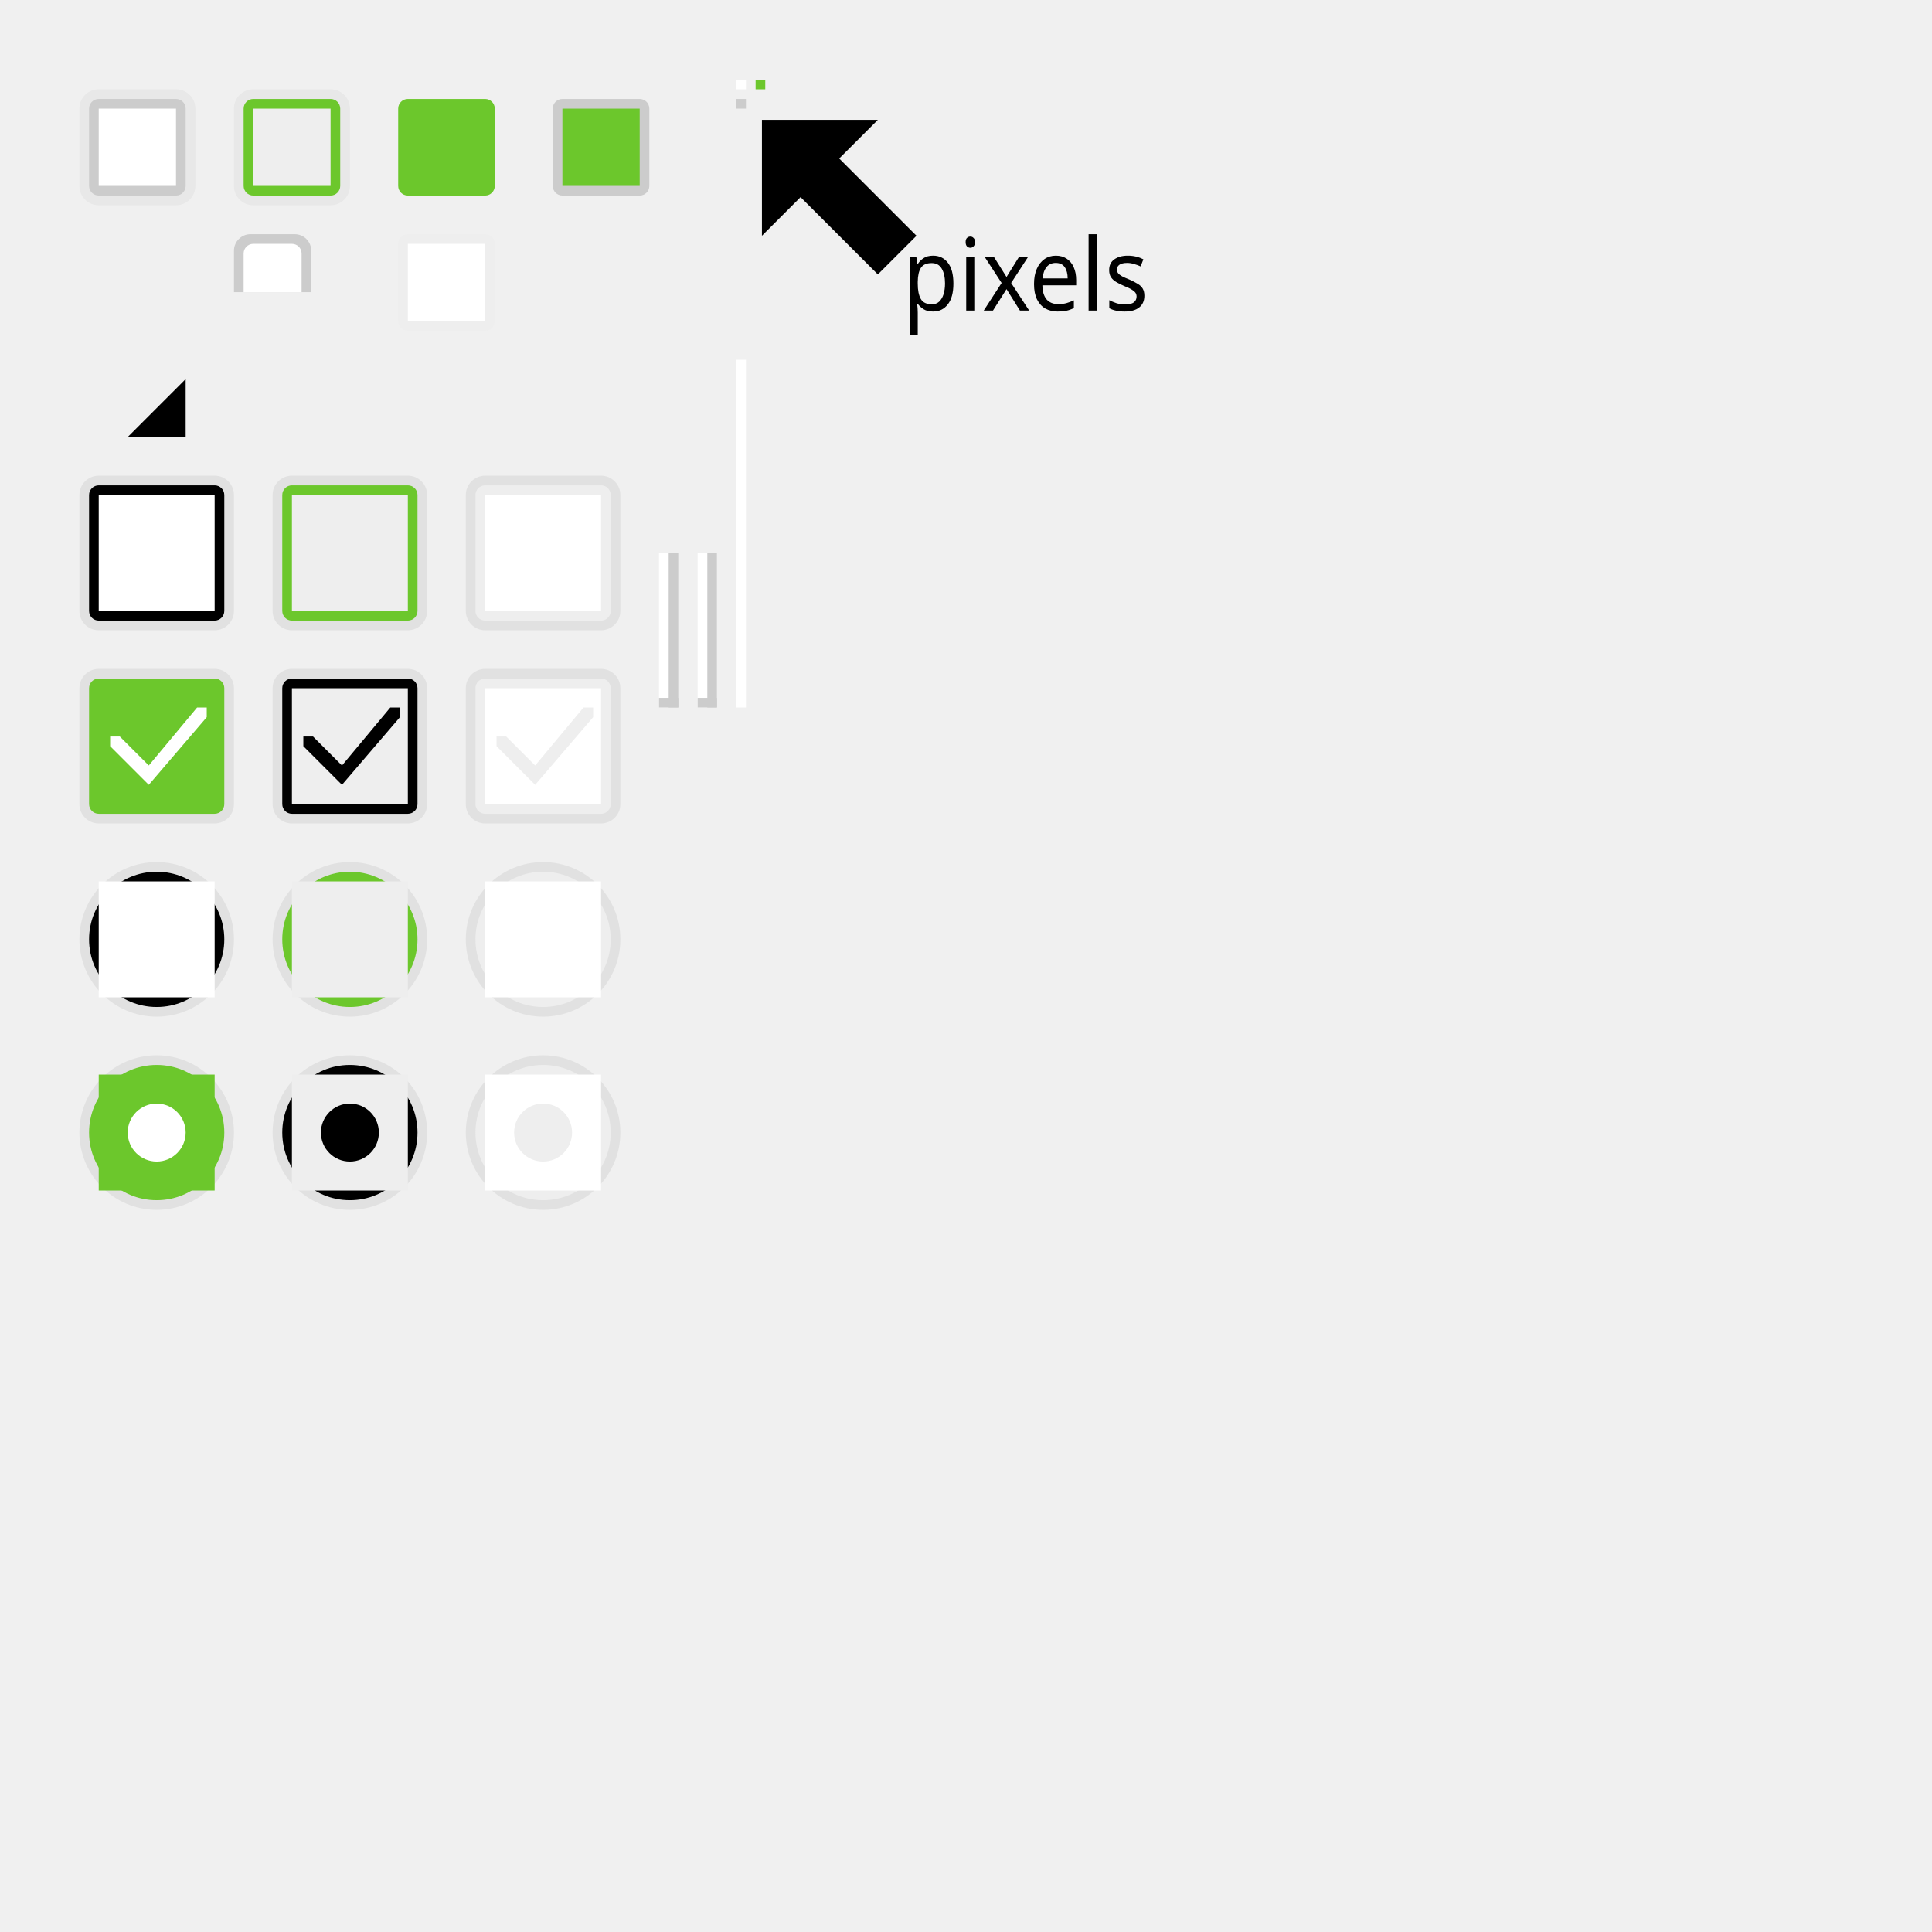
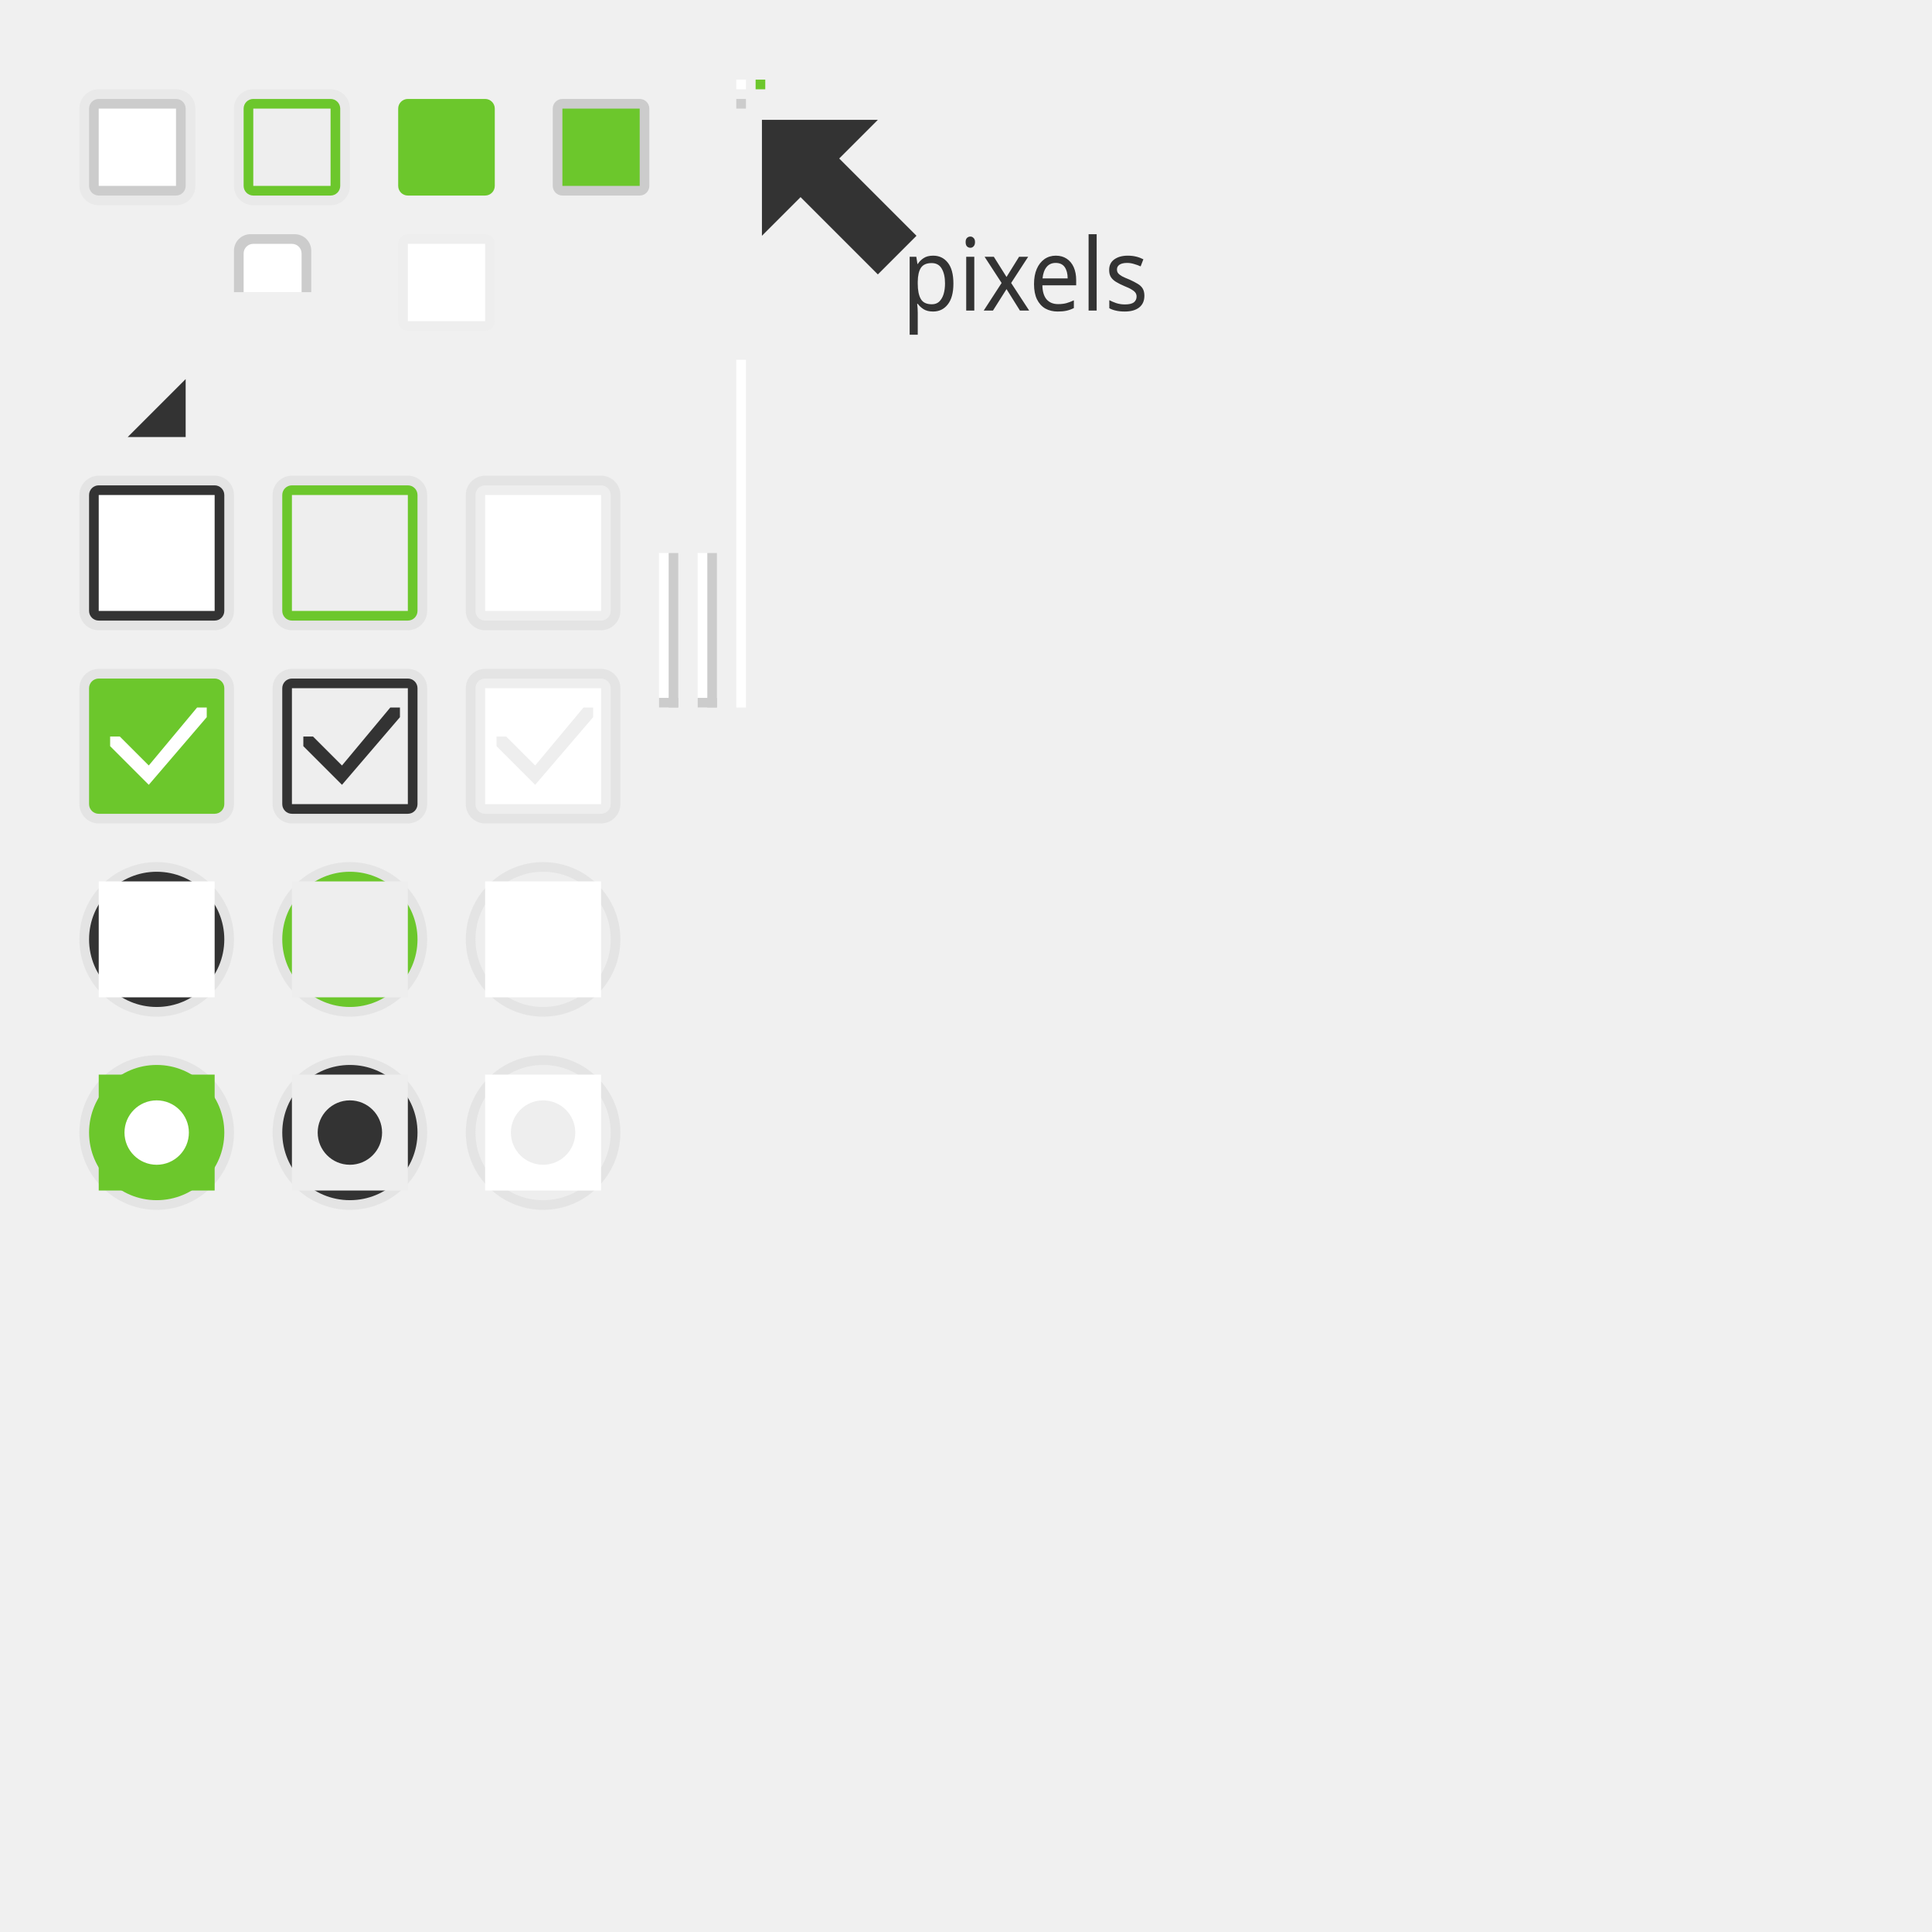
<svg xmlns="http://www.w3.org/2000/svg" width="200" height="200" viewBox="0 0 200 200" id="svg2" version="1.1">
  <defs id="defs4" />
  <g id="layer1" transform="translate(0,-852.3622)">
    <g id="btn-active">
-       <rect style="opacity:1;fill:#000000;fill-opacity:0;stroke:none;stroke-width:1;stroke-miterlimit:4;stroke-dasharray:none;stroke-dashoffset:0;stroke-opacity:0.51" id="rect124" width="12" height="12" x="40.22" y="861.605" />
+       <rect style="opacity:1;fill:#333333;fill-opacity:0;stroke:none;stroke-width:1;stroke-miterlimit:4;stroke-dasharray:none;stroke-dashoffset:0;stroke-opacity:0.51" id="rect124" width="12" height="12" x="40.22" y="861.605" />
      <rect ry="1" style="opacity:1;fill:#6cc72c;fill-opacity:1;stroke:none;stroke-width:1;stroke-miterlimit:4;stroke-dasharray:none;stroke-dashoffset:0;stroke-opacity:0.51" id="rect126" width="10" height="10" x="41.22" y="862.605" />
    </g>
    <g id="btn-active-hover">
-       <rect y="861.605" x="56.22" height="12" width="12" id="rect134" style="opacity:1;fill:#000000;fill-opacity:0;stroke:none;stroke-width:1;stroke-miterlimit:4;stroke-dasharray:none;stroke-dashoffset:0;stroke-opacity:0.51" />
+       <rect y="861.605" x="56.22" height="12" width="12" id="rect134" style="opacity:1;fill:#333333;fill-opacity:0;stroke:none;stroke-width:1;stroke-miterlimit:4;stroke-dasharray:none;stroke-dashoffset:0;stroke-opacity:0.51" />
      <rect ry="1" y="862.605" x="57.22" height="10" width="10" id="rect136" style="opacity:1;fill:#cccccc;fill-opacity:1;stroke:none;stroke-width:1;stroke-miterlimit:4;stroke-dasharray:none;stroke-dashoffset:0;stroke-opacity:0.51" />
      <rect style="opacity:1;fill:#6cc72c;fill-opacity:1;stroke:none;stroke-width:1;stroke-miterlimit:4;stroke-dasharray:none;stroke-dashoffset:0;stroke-opacity:0.51" id="rect138" width="8" height="8" x="58.22" y="863.605" />
    </g>
    <g id="btn">
-       <rect style="opacity:1;fill:#000000;fill-opacity:0.039;stroke:none;stroke-width:1;stroke-miterlimit:4;stroke-dasharray:none;stroke-dashoffset:0;stroke-opacity:0.51" id="rect144" width="12" height="12" x="8.22" y="861.605" ry="2" />
+       <rect style="opacity:1;fill:#333333;fill-opacity:0.039;stroke:none;stroke-width:1;stroke-miterlimit:4;stroke-dasharray:none;stroke-dashoffset:0;stroke-opacity:0.51" id="rect144" width="12" height="12" x="8.22" y="861.605" ry="2" />
      <rect y="862.605" x="9.22" height="10" width="10" id="rect146" style="opacity:1;fill:#cccccc;fill-opacity:1;stroke:none;stroke-width:1;stroke-miterlimit:4;stroke-dasharray:none;stroke-dashoffset:0;stroke-opacity:0.51" ry="1" />
      <rect style="opacity:1;fill:#ffffff;fill-opacity:1;stroke:none;stroke-width:1;stroke-miterlimit:4;stroke-dasharray:none;stroke-dashoffset:0;stroke-opacity:0.51" id="rect148" width="8" height="8" x="10.22" y="863.605" />
    </g>
    <g id="btn-hover">
-       <rect ry="2" y="861.605" x="24.22" height="12" width="12" id="rect154" style="opacity:1;fill:#000000;fill-opacity:0.039;stroke:none;stroke-width:1;stroke-miterlimit:4;stroke-dasharray:none;stroke-dashoffset:0;stroke-opacity:0.51" />
+       <rect ry="2" y="861.605" x="24.22" height="12" width="12" id="rect154" style="opacity:1;fill:#333333;fill-opacity:0.039;stroke:none;stroke-width:1;stroke-miterlimit:4;stroke-dasharray:none;stroke-dashoffset:0;stroke-opacity:0.51" />
      <rect ry="1" style="opacity:1;fill:#6cc72c;fill-opacity:1;stroke:none;stroke-width:1;stroke-miterlimit:4;stroke-dasharray:none;stroke-dashoffset:0;stroke-opacity:0.51" id="rect156" width="10" height="10" x="25.22" y="862.605" />
      <rect y="863.605" x="26.22" height="8" width="8" id="rect158" style="opacity:1;fill:#eeeeee;fill-opacity:1;stroke:none;stroke-width:1;stroke-miterlimit:4;stroke-dasharray:none;stroke-dashoffset:0;stroke-opacity:0.51" />
    </g>
-     <path id="path166" d="m 78.875,864.768 v 12 l 4,-4 8,8 4,-4 -8,-8 4,-4 z" style="opacity:1;fill:#000000;fill-opacity:1;stroke:none;stroke-width:1;stroke-miterlimit:4;stroke-dasharray:none;stroke-dashoffset:0;stroke-opacity:0.51" />
-     <text transform="scale(0.9563965,1.045592)" id="text170" y="845.943" x="97.617" style="font-style:normal;font-weight:normal;line-height:0%;font-family:sans-serif;letter-spacing:0px;word-spacing:0px;fill:#000000;fill-opacity:1;stroke:none;stroke-width:1px;stroke-linecap:butt;stroke-linejoin:miter;stroke-opacity:1" xml:space="preserve">
+     <path id="path166" d="m 78.875,864.768 v 12 l 4,-4 8,8 4,-4 -8,-8 4,-4 z" style="opacity:1;fill:#333333;fill-opacity:1;stroke:none;stroke-width:1;stroke-miterlimit:4;stroke-dasharray:none;stroke-dashoffset:0;stroke-opacity:0.51" />
+     <text transform="scale(0.9563965,1.045592)" id="text170" y="845.943" x="97.617" style="font-style:normal;font-weight:normal;line-height:0%;font-family:sans-serif;letter-spacing:0px;word-spacing:0px;fill:#333333;fill-opacity:1;stroke:none;stroke-width:1px;stroke-linecap:butt;stroke-linejoin:miter;stroke-opacity:1" xml:space="preserve">
      <tspan style="font-size:9.953px;line-height:1.25;font-family:sans-serif" y="845.943" x="97.617" id="tspan168">pixels</tspan>
    </text>
    <g id="resize-grip" transform="translate(-149.5,-11)">
      <rect style="opacity:1;fill:#ffffff;fill-opacity:0;stroke:none;stroke-width:1;stroke-miterlimit:4;stroke-dasharray:none;stroke-dashoffset:0;stroke-opacity:0.51" id="rect172" width="13" height="13" x="158.72" y="898.605" />
-       <path style="fill:#000000;fill-opacity:1;fill-rule:evenodd;stroke:none;stroke-width:1px;stroke-linecap:butt;stroke-linejoin:miter;stroke-opacity:1" d="m 168.72,908.605 h -6 l 6,-6 z" id="path174" />
+       <path style="fill:#333333;fill-opacity:1;fill-rule:evenodd;stroke:none;stroke-width:1px;stroke-linecap:butt;stroke-linejoin:miter;stroke-opacity:1" d="m 168.72,908.605 h -6 l 6,-6 z" id="path174" />
    </g>
    <rect y="862.605" x="76.22" height="1" width="1" id="handle" style="opacity:1;fill:#cccccc;fill-opacity:1;stroke:none;stroke-width:1;stroke-miterlimit:4;stroke-dasharray:none;stroke-dashoffset:0;stroke-opacity:0.51" />
    <g id="menubar-menuitem">
      <path style="opacity:1;fill:#cccccc;fill-opacity:1;stroke:none;stroke-width:1;stroke-miterlimit:4;stroke-dasharray:none;stroke-dashoffset:0;stroke-opacity:1" d="m 25.935,876.605 c -0.95,0 -1.715,0.765 -1.715,1.715 v 4.285 h 8 v -4.285 c 0,-0.95 -0.765,-1.715 -1.715,-1.715 z" id="path180" />
      <path style="opacity:1;fill:#ffffff;fill-opacity:1;stroke:none;stroke-width:1;stroke-miterlimit:4;stroke-dasharray:none;stroke-dashoffset:0;stroke-opacity:0.51" d="m 26.22,877.605 c -0.554,0 -1,0.446 -1,1 v 4 h 6 v -4 c 0,-0.554 -0.446,-1 -1,-1 z" id="path182" />
    </g>
    <g id="btn-insensitive" transform="translate(-149.5,-11)">
-       <rect style="opacity:1;fill:#000000;fill-opacity:0;stroke:none;stroke-width:1;stroke-miterlimit:4;stroke-dasharray:none;stroke-dashoffset:0;stroke-opacity:0.51" id="rect186" width="12" height="12" x="189.72" y="886.605" />
+       <rect style="opacity:1;fill:#333333;fill-opacity:0;stroke:none;stroke-width:1;stroke-miterlimit:4;stroke-dasharray:none;stroke-dashoffset:0;stroke-opacity:0.51" id="rect186" width="12" height="12" x="189.72" y="886.605" />
      <rect ry="1" y="887.605" x="190.72" height="10" width="10" id="rect188" style="opacity:1;fill:#eeeeee;fill-opacity:1;stroke:none;stroke-width:1;stroke-miterlimit:4;stroke-dasharray:none;stroke-dashoffset:0;stroke-opacity:0.51" />
      <rect style="opacity:1;fill:#ffffff;fill-opacity:1;stroke:none;stroke-width:1;stroke-miterlimit:4;stroke-dasharray:none;stroke-dashoffset:0;stroke-opacity:0.51" id="rect190" width="8" height="8" x="191.72" y="888.605" />
    </g>
    <rect style="opacity:1;fill:#ffffff;fill-opacity:1;stroke:none;stroke-width:1;stroke-miterlimit:4;stroke-dasharray:none;stroke-dashoffset:0;stroke-opacity:0.51" id="base-color" width="1" height="1" x="76.22" y="860.605" />
    <rect y="860.605" x="78.22" height="1" width="1" id="selected-color" style="opacity:1;fill:#6cc72c;fill-opacity:1;stroke:none;stroke-width:1;stroke-miterlimit:4;stroke-dasharray:none;stroke-dashoffset:0;stroke-opacity:0.51" />
    <rect style="opacity:1;fill:#ffffff;fill-opacity:1;stroke:none;stroke-opacity:1" id="toolbar" width="1" height="36" x="76.22" y="889.605" />
    <g id="radio-unchecked" transform="translate(-149.5,-11)">
-       <rect ry="8" y="952.605" x="157.72" height="16" width="16" id="rect210" style="opacity:1;fill:#000000;fill-opacity:0.063;stroke:none;stroke-width:1;stroke-miterlimit:4;stroke-dasharray:none;stroke-dashoffset:0;stroke-opacity:1" />
-       <rect style="opacity:1;fill:#000000;fill-opacity:1;stroke:none;stroke-opacity:1" id="rect212" width="14" height="14" x="158.72" y="953.605" ry="7" />
+       <rect ry="8" y="952.605" x="157.72" height="16" width="16" id="rect210" style="opacity:1;fill:#333333;fill-opacity:0.063;stroke:none;stroke-width:1;stroke-miterlimit:4;stroke-dasharray:none;stroke-dashoffset:0;stroke-opacity:1" />
+       <rect style="opacity:1;fill:#333333;fill-opacity:1;stroke:none;stroke-opacity:1" id="rect212" width="14" height="14" x="158.72" y="953.605" ry="7" />
      <rect rx="0" ry="6" y="954.605" x="159.72" height="12" width="12" id="rect214" style="opacity:1;fill:#ffffff;fill-opacity:1;stroke:none;stroke-opacity:1" />
      <rect ry="0" y="953.605" x="158.72" height="14" width="14" id="rect216" style="opacity:1;fill:none;fill-opacity:1;stroke:none;stroke-width:2;stroke-miterlimit:4;stroke-dasharray:none;stroke-dashoffset:0;stroke-opacity:1" />
    </g>
    <g id="radio-checked">
-       <rect style="opacity:1;fill:#000000;fill-opacity:0.063;stroke:none;stroke-width:1;stroke-miterlimit:4;stroke-dasharray:none;stroke-dashoffset:0;stroke-opacity:1" id="rect220" width="16" height="16" x="8.22" y="961.605" ry="8" />
+       <rect style="opacity:1;fill:#333333;fill-opacity:0.063;stroke:none;stroke-width:1;stroke-miterlimit:4;stroke-dasharray:none;stroke-dashoffset:0;stroke-opacity:1" id="rect220" width="16" height="16" x="8.22" y="961.605" ry="8" />
      <path style="opacity:1;fill:#6cc72c;fill-opacity:1;stroke:none;stroke-opacity:1" d="m 16.22,962.605 c -3.878,0 -7,3.122 -7,7 0,3.878 3.122,7 7,7 3.878,0 7,-3.122 7,-7 0,-3.878 -3.122,-7 -7,-7 z m 0,2 c 2.77,0 5,2.23 5,5 0,2.77 -2.23,5 -5,5 -2.77,0 -5,-2.23 -5,-5 0,-2.77 2.23,-5 5,-5 z" id="path222" />
      <rect style="opacity:1;fill:#6cc72c;fill-opacity:1;stroke:none;stroke-opacity:1" id="rect224" width="12" height="12" x="10.22" y="963.605" ry="6" rx="0" />
-       <circle style="opacity:1;fill:#ffffff;fill-opacity:1;stroke:none;stroke-width:1;stroke-miterlimit:4;stroke-dasharray:none;stroke-dashoffset:0;stroke-opacity:1" id="circle226" cx="16.22" cy="969.605" r="3" />
+       <circle style="opacity:1;fill:#ffffff;fill-opacity:1;stroke:none;stroke-width:1;stroke-miterlimit:4;stroke-dasharray:none;stroke-dashoffset:0;stroke-opacity:1" id="circle226" cx="16.22" cy="969.605" r="3.333" />
    </g>
    <g id="checkbox-unchecked" transform="translate(-149.5,-11)">
-       <rect style="opacity:1;fill:#000000;fill-opacity:0.063;stroke:none;stroke-width:1;stroke-miterlimit:4;stroke-dasharray:none;stroke-dashoffset:0;stroke-opacity:1" id="rect230" width="16" height="16" x="157.72" y="912.605" ry="2" />
-       <rect ry="1" y="913.605" x="158.72" height="14" width="14" id="rect232" style="opacity:1;fill:#000000;fill-opacity:1;stroke:none;stroke-opacity:1" />
+       <rect style="opacity:1;fill:#333333;fill-opacity:0.063;stroke:none;stroke-width:1;stroke-miterlimit:4;stroke-dasharray:none;stroke-dashoffset:0;stroke-opacity:1" id="rect230" width="16" height="16" x="157.72" y="912.605" ry="2" />
+       <rect ry="1" y="913.605" x="158.72" height="14" width="14" id="rect232" style="opacity:1;fill:#333333;fill-opacity:1;stroke:none;stroke-opacity:1" />
      <rect style="opacity:1;fill:#ffffff;fill-opacity:1;stroke:none;stroke-opacity:1" id="rect234" width="12" height="12" x="159.72" y="914.605" ry="0" />
      <rect style="opacity:1;fill:none;fill-opacity:1;stroke:none;stroke-width:2;stroke-miterlimit:4;stroke-dasharray:none;stroke-dashoffset:0;stroke-opacity:1" id="rect236" width="14" height="14" x="158.72" y="913.605" ry="0" />
    </g>
    <g id="checkbox-unchecked-hover">
-       <rect ry="2" y="901.605" x="28.22" height="16" width="16" id="rect242" style="opacity:1;fill:#000000;fill-opacity:0.063;stroke:none;stroke-width:1;stroke-miterlimit:4;stroke-dasharray:none;stroke-dashoffset:0;stroke-opacity:1" />
+       <rect ry="2" y="901.605" x="28.22" height="16" width="16" id="rect242" style="opacity:1;fill:#333333;fill-opacity:0.063;stroke:none;stroke-width:1;stroke-miterlimit:4;stroke-dasharray:none;stroke-dashoffset:0;stroke-opacity:1" />
      <rect style="opacity:1;fill:#6cc72c;fill-opacity:1;stroke:none;stroke-opacity:1" id="rect244" width="14" height="14" x="29.22" y="902.605" ry="1" />
      <rect ry="0" y="903.605" x="30.22" height="12" width="12" id="rect246" style="opacity:1;fill:#eeeeee;fill-opacity:1;stroke:none;stroke-opacity:1" />
      <rect ry="0" y="902.605" x="29.22" height="14" width="14" id="rect248" style="opacity:1;fill:none;fill-opacity:1;stroke:none;stroke-width:2;stroke-miterlimit:4;stroke-dasharray:none;stroke-dashoffset:0;stroke-opacity:1" />
    </g>
    <g id="radio-unchecked-hover">
-       <rect style="opacity:1;fill:#000000;fill-opacity:0.063;stroke:none;stroke-width:1;stroke-miterlimit:4;stroke-dasharray:none;stroke-dashoffset:0;stroke-opacity:1" id="rect254" width="16" height="16" x="28.22" y="941.605" ry="8" />
+       <rect style="opacity:1;fill:#333333;fill-opacity:0.063;stroke:none;stroke-width:1;stroke-miterlimit:4;stroke-dasharray:none;stroke-dashoffset:0;stroke-opacity:1" id="rect254" width="16" height="16" x="28.22" y="941.605" ry="8" />
      <rect ry="7" y="942.605" x="29.22" height="14" width="14" id="rect256" style="opacity:1;fill:#6cc72c;fill-opacity:1;stroke:none;stroke-opacity:1" />
      <rect style="opacity:1;fill:#eeeeee;fill-opacity:1;stroke:none;stroke-opacity:1" id="rect258" width="12" height="12" x="30.22" y="943.605" ry="6" rx="0" />
      <rect style="opacity:1;fill:none;fill-opacity:1;stroke:none;stroke-width:2;stroke-miterlimit:4;stroke-dasharray:none;stroke-dashoffset:0;stroke-opacity:1" id="rect260" width="14" height="14" x="29.22" y="942.605" ry="0" />
    </g>
    <g id="radio-checked-insensitive" transform="translate(-149.5,-11)">
-       <rect ry="8" y="972.605" x="197.72" height="16" width="16" id="rect264" style="opacity:1;fill:#000000;fill-opacity:0.063;stroke:none;stroke-width:1;stroke-miterlimit:4;stroke-dasharray:none;stroke-dashoffset:0;stroke-opacity:1" />
+       <rect ry="8" y="972.605" x="197.72" height="16" width="16" id="rect264" style="opacity:1;fill:#333333;fill-opacity:0.063;stroke:none;stroke-width:1;stroke-miterlimit:4;stroke-dasharray:none;stroke-dashoffset:0;stroke-opacity:1" />
      <path id="path266" d="m 205.72,973.605 c -3.878,0 -7,3.122 -7,7 0,3.878 3.122,7 7,7 3.878,0 7,-3.122 7,-7 0,-3.878 -3.122,-7 -7,-7 z m 0,2 c 2.77,0 5,2.23 5,5 0,2.77 -2.23,5 -5,5 -2.77,0 -5,-2.23 -5,-5 0,-2.77 2.23,-5 5,-5 z" style="opacity:1;fill:#eeeeee;fill-opacity:1;stroke:none;stroke-opacity:1" />
      <rect rx="0" ry="6" y="974.605" x="199.72" height="12" width="12" id="rect268" style="opacity:1;fill:#ffffff;fill-opacity:1;stroke:none;stroke-opacity:1" />
-       <circle r="3" cy="980.605" cx="205.72" id="circle270" style="opacity:1;fill:#eeeeee;fill-opacity:1;stroke:none;stroke-width:1;stroke-miterlimit:4;stroke-dasharray:none;stroke-dashoffset:0;stroke-opacity:1" />
+       <circle r="3.333" cy="980.605" cx="205.72" id="circle270" style="opacity:1;fill:#eeeeee;fill-opacity:1;stroke:none;stroke-width:1;stroke-miterlimit:4;stroke-dasharray:none;stroke-dashoffset:0;stroke-opacity:1" />
    </g>
    <g id="checkbox-unchecked-insensitive" transform="translate(-149.5,-11)">
-       <rect ry="2" y="912.605" x="197.72" height="16" width="16" id="rect274" style="opacity:1;fill:#000000;fill-opacity:0.063;stroke:none;stroke-width:1;stroke-miterlimit:4;stroke-dasharray:none;stroke-dashoffset:0;stroke-opacity:1" />
+       <rect ry="2" y="912.605" x="197.72" height="16" width="16" id="rect274" style="opacity:1;fill:#333333;fill-opacity:0.063;stroke:none;stroke-width:1;stroke-miterlimit:4;stroke-dasharray:none;stroke-dashoffset:0;stroke-opacity:1" />
      <rect style="opacity:1;fill:#eeeeee;fill-opacity:1;stroke:none;stroke-opacity:1" id="rect276" width="14" height="14" x="198.72" y="913.605" ry="1" />
      <rect ry="0" y="914.605" x="199.72" height="12" width="12" id="rect278" style="opacity:1;fill:#ffffff;fill-opacity:1;stroke:none;stroke-opacity:1" />
      <rect ry="0" y="913.605" x="198.72" height="14" width="14" id="rect280" style="opacity:1;fill:none;fill-opacity:1;stroke:none;stroke-width:2;stroke-miterlimit:4;stroke-dasharray:none;stroke-dashoffset:0;stroke-opacity:1" />
    </g>
    <g id="checkbox-checked">
-       <rect ry="2" y="921.605" x="8.22" height="16" width="16" id="rect284" style="opacity:1;fill:#000000;fill-opacity:0.063;stroke:none;stroke-width:1;stroke-miterlimit:4;stroke-dasharray:none;stroke-dashoffset:0;stroke-opacity:1" />
+       <rect ry="2" y="921.605" x="8.22" height="16" width="16" id="rect284" style="opacity:1;fill:#333333;fill-opacity:0.063;stroke:none;stroke-width:1;stroke-miterlimit:4;stroke-dasharray:none;stroke-dashoffset:0;stroke-opacity:1" />
      <rect style="opacity:1;fill:#6cc72c;fill-opacity:1;stroke:none;stroke-opacity:1" id="rect286" width="14" height="14" x="9.22" y="922.605" ry="1" />
      <rect ry="0" y="922.605" x="9.22" height="14" width="14" id="rect290" style="opacity:1;fill:none;fill-opacity:1;stroke:none;stroke-width:2;stroke-miterlimit:4;stroke-dasharray:none;stroke-dashoffset:0;stroke-opacity:1" />
      <path style="fill:#ffffff;fill-opacity:1;fill-rule:evenodd;stroke:none;stroke-width:1px;stroke-linecap:butt;stroke-linejoin:miter;stroke-opacity:1" d="m 20.402,925.605 -5,6 v 0 l -3,-3 h -1 v 1 l 4,4 v 0 l 6,-7 v -1 z" id="path292" />
    </g>
    <g id="checkbox-checked-insensitive" transform="translate(-149.5,-11)">
-       <rect style="opacity:1;fill:#000000;fill-opacity:0.063;stroke:none;stroke-width:1;stroke-miterlimit:4;stroke-dasharray:none;stroke-dashoffset:0;stroke-opacity:1" id="rect296" width="16" height="16" x="197.72" y="932.605" ry="2" />
+       <rect style="opacity:1;fill:#333333;fill-opacity:0.063;stroke:none;stroke-width:1;stroke-miterlimit:4;stroke-dasharray:none;stroke-dashoffset:0;stroke-opacity:1" id="rect296" width="16" height="16" x="197.72" y="932.605" ry="2" />
      <rect ry="1" y="933.605" x="198.72" height="14" width="14" id="rect298" style="opacity:1;fill:#eeeeee;fill-opacity:1;stroke:none;stroke-opacity:1" />
      <rect style="opacity:1;fill:#ffffff;fill-opacity:1;stroke:none;stroke-opacity:1" id="rect300" width="12" height="12" x="199.72" y="934.605" ry="0" />
      <rect style="opacity:1;fill:none;fill-opacity:1;stroke:none;stroke-width:2;stroke-miterlimit:4;stroke-dasharray:none;stroke-dashoffset:0;stroke-opacity:1" id="rect302" width="14" height="14" x="198.72" y="933.605" ry="0" />
      <path id="path304" d="m 209.902,936.605 -5,6 v 0 l -3,-3 h -1 v 1 l 4,4 v 0 l 6,-7 v -1 z" style="fill:#eeeeee;fill-opacity:1;fill-rule:evenodd;stroke:none;stroke-width:1px;stroke-linecap:butt;stroke-linejoin:miter;stroke-opacity:1" />
    </g>
    <g id="radio-unchecked-insensitive" transform="translate(-149.5,-11)">
-       <rect style="opacity:1;fill:#000000;fill-opacity:0.063;stroke:none;stroke-width:1;stroke-miterlimit:4;stroke-dasharray:none;stroke-dashoffset:0;stroke-opacity:1" id="rect308" width="16" height="16" x="197.72" y="952.605" ry="8" />
+       <rect style="opacity:1;fill:#333333;fill-opacity:0.063;stroke:none;stroke-width:1;stroke-miterlimit:4;stroke-dasharray:none;stroke-dashoffset:0;stroke-opacity:1" id="rect308" width="16" height="16" x="197.72" y="952.605" ry="8" />
      <rect ry="7" y="953.605" x="198.72" height="14" width="14" id="rect310" style="opacity:1;fill:#eeeeee;fill-opacity:1;stroke:none;stroke-opacity:1" />
      <rect style="opacity:1;fill:#ffffff;fill-opacity:1;stroke:none;stroke-opacity:1" id="rect312" width="12" height="12" x="199.72" y="954.605" ry="6" rx="0" />
      <rect style="opacity:1;fill:none;fill-opacity:1;stroke:none;stroke-width:2;stroke-miterlimit:4;stroke-dasharray:none;stroke-dashoffset:0;stroke-opacity:1" id="rect314" width="14" height="14" x="198.72" y="953.605" ry="0" />
    </g>
    <g id="checkbox-checked-hover">
-       <rect style="opacity:1;fill:#000000;fill-opacity:0.063;stroke:none;stroke-width:1;stroke-miterlimit:4;stroke-dasharray:none;stroke-dashoffset:0;stroke-opacity:1" id="rect318" width="16" height="16" x="28.22" y="921.605" ry="2" />
-       <rect ry="1" y="922.605" x="29.22" height="14" width="14" id="rect320" style="opacity:1;fill:#000000;fill-opacity:1;stroke:none;stroke-opacity:1" />
+       <rect style="opacity:1;fill:#333333;fill-opacity:0.063;stroke:none;stroke-width:1;stroke-miterlimit:4;stroke-dasharray:none;stroke-dashoffset:0;stroke-opacity:1" id="rect318" width="16" height="16" x="28.22" y="921.605" ry="2" />
+       <rect ry="1" y="922.605" x="29.22" height="14" width="14" id="rect320" style="opacity:1;fill:#333333;fill-opacity:1;stroke:none;stroke-opacity:1" />
      <rect style="opacity:1;fill:#eeeeee;fill-opacity:1;stroke:none;stroke-opacity:1" id="rect322" width="12" height="12" x="30.22" y="923.605" ry="0" />
      <rect style="opacity:1;fill:none;fill-opacity:1;stroke:none;stroke-width:2;stroke-miterlimit:4;stroke-dasharray:none;stroke-dashoffset:0;stroke-opacity:1" id="rect324" width="14" height="14" x="29.22" y="922.605" ry="0" />
-       <path id="path326" d="m 40.402,925.605 -5,6 v 0 l -3,-3 h -1 v 1 l 4,4 v 0 l 6,-7 v -1 z" style="fill:#000000;fill-opacity:1;fill-rule:evenodd;stroke:none;stroke-width:1px;stroke-linecap:butt;stroke-linejoin:miter;stroke-opacity:1" />
+       <path id="path326" d="m 40.402,925.605 -5,6 v 0 l -3,-3 h -1 v 1 l 4,4 v 0 l 6,-7 v -1 z" style="fill:#333333;fill-opacity:1;fill-rule:evenodd;stroke:none;stroke-width:1px;stroke-linecap:butt;stroke-linejoin:miter;stroke-opacity:1" />
    </g>
    <g id="radio-checked-hover">
-       <rect ry="8" y="961.605" x="28.22" height="16" width="16" id="rect330" style="opacity:1;fill:#000000;fill-opacity:0.063;stroke:none;stroke-width:1;stroke-miterlimit:4;stroke-dasharray:none;stroke-dashoffset:0;stroke-opacity:1" />
-       <path id="path332" d="m 36.22,962.605 c -3.878,0 -7,3.122 -7,7 0,3.878 3.122,7 7,7 3.878,0 7,-3.122 7,-7 0,-3.878 -3.122,-7 -7,-7 z m 0,2 c 2.77,0 5,2.23 5,5 0,2.77 -2.23,5 -5,5 -2.77,0 -5,-2.23 -5,-5 0,-2.77 2.23,-5 5,-5 z" style="opacity:1;fill:#000000;fill-opacity:1;stroke:none;stroke-opacity:1" />
+       <rect ry="8" y="961.605" x="28.22" height="16" width="16" id="rect330" style="opacity:1;fill:#333333;fill-opacity:0.063;stroke:none;stroke-width:1;stroke-miterlimit:4;stroke-dasharray:none;stroke-dashoffset:0;stroke-opacity:1" />
+       <path id="path332" d="m 36.22,962.605 c -3.878,0 -7,3.122 -7,7 0,3.878 3.122,7 7,7 3.878,0 7,-3.122 7,-7 0,-3.878 -3.122,-7 -7,-7 z m 0,2 c 2.77,0 5,2.23 5,5 0,2.77 -2.23,5 -5,5 -2.77,0 -5,-2.23 -5,-5 0,-2.77 2.23,-5 5,-5 z" style="opacity:1;fill:#333333;fill-opacity:1;stroke:none;stroke-opacity:1" />
      <rect rx="0" ry="6" y="963.605" x="30.22" height="12" width="12" id="rect334" style="opacity:1;fill:#eeeeee;fill-opacity:1;stroke:none;stroke-opacity:1" />
-       <circle r="3" cy="969.605" cx="36.22" id="circle336" style="opacity:1;fill:#000000;fill-opacity:1;stroke:none;stroke-width:1;stroke-miterlimit:4;stroke-dasharray:none;stroke-dashoffset:0;stroke-opacity:1" />
+       <circle r="3.333" cy="969.605" cx="36.22" id="circle336" style="opacity:1;fill:#333333;fill-opacity:1;stroke:none;stroke-width:1;stroke-miterlimit:4;stroke-dasharray:none;stroke-dashoffset:0;stroke-opacity:1" />
    </g>
    <g id="column-header">
      <rect style="opacity:1;fill:#ffffff;fill-opacity:1;stroke:none;stroke-opacity:1" id="rect340" width="2" height="16" x="68.22" y="909.605" />
      <rect y="924.605" x="68.22" height="1" width="2" id="rect342" style="opacity:1;fill:#cccccc;fill-opacity:1;stroke:none;stroke-opacity:1" />
      <rect style="opacity:1;fill:#cccccc;fill-opacity:1;stroke:none;stroke-opacity:1" id="rect344" width="1" height="16" x="69.22" y="909.605" />
    </g>
    <g id="column-header-hover">
      <rect y="909.605" x="72.22" height="16" width="2" id="rect348" style="opacity:1;fill:#ffffff;fill-opacity:1;stroke:none;stroke-opacity:1" />
      <rect style="opacity:1;fill:#cccccc;fill-opacity:1;stroke:none;stroke-opacity:1" id="rect350" width="2" height="1" x="72.22" y="924.605" />
      <rect y="909.605" x="73.22" height="16" width="1" id="rect352" style="opacity:1;fill:#cccccc;fill-opacity:1;stroke:none;stroke-opacity:1" />
    </g>
-     <rect style="opacity:1;fill:#000000;fill-opacity:0;stroke:none;stroke-width:1;stroke-miterlimit:4;stroke-dasharray:none;stroke-dashoffset:0;stroke-opacity:0.51" id="null" width="1" height="1" x="77.875" y="863.768" />
+     <rect style="opacity:1;fill:#333333;fill-opacity:0;stroke:none;stroke-width:1;stroke-miterlimit:4;stroke-dasharray:none;stroke-dashoffset:0;stroke-opacity:0.51" id="null" width="1" height="1" x="77.875" y="863.768" />
  </g>
</svg>
